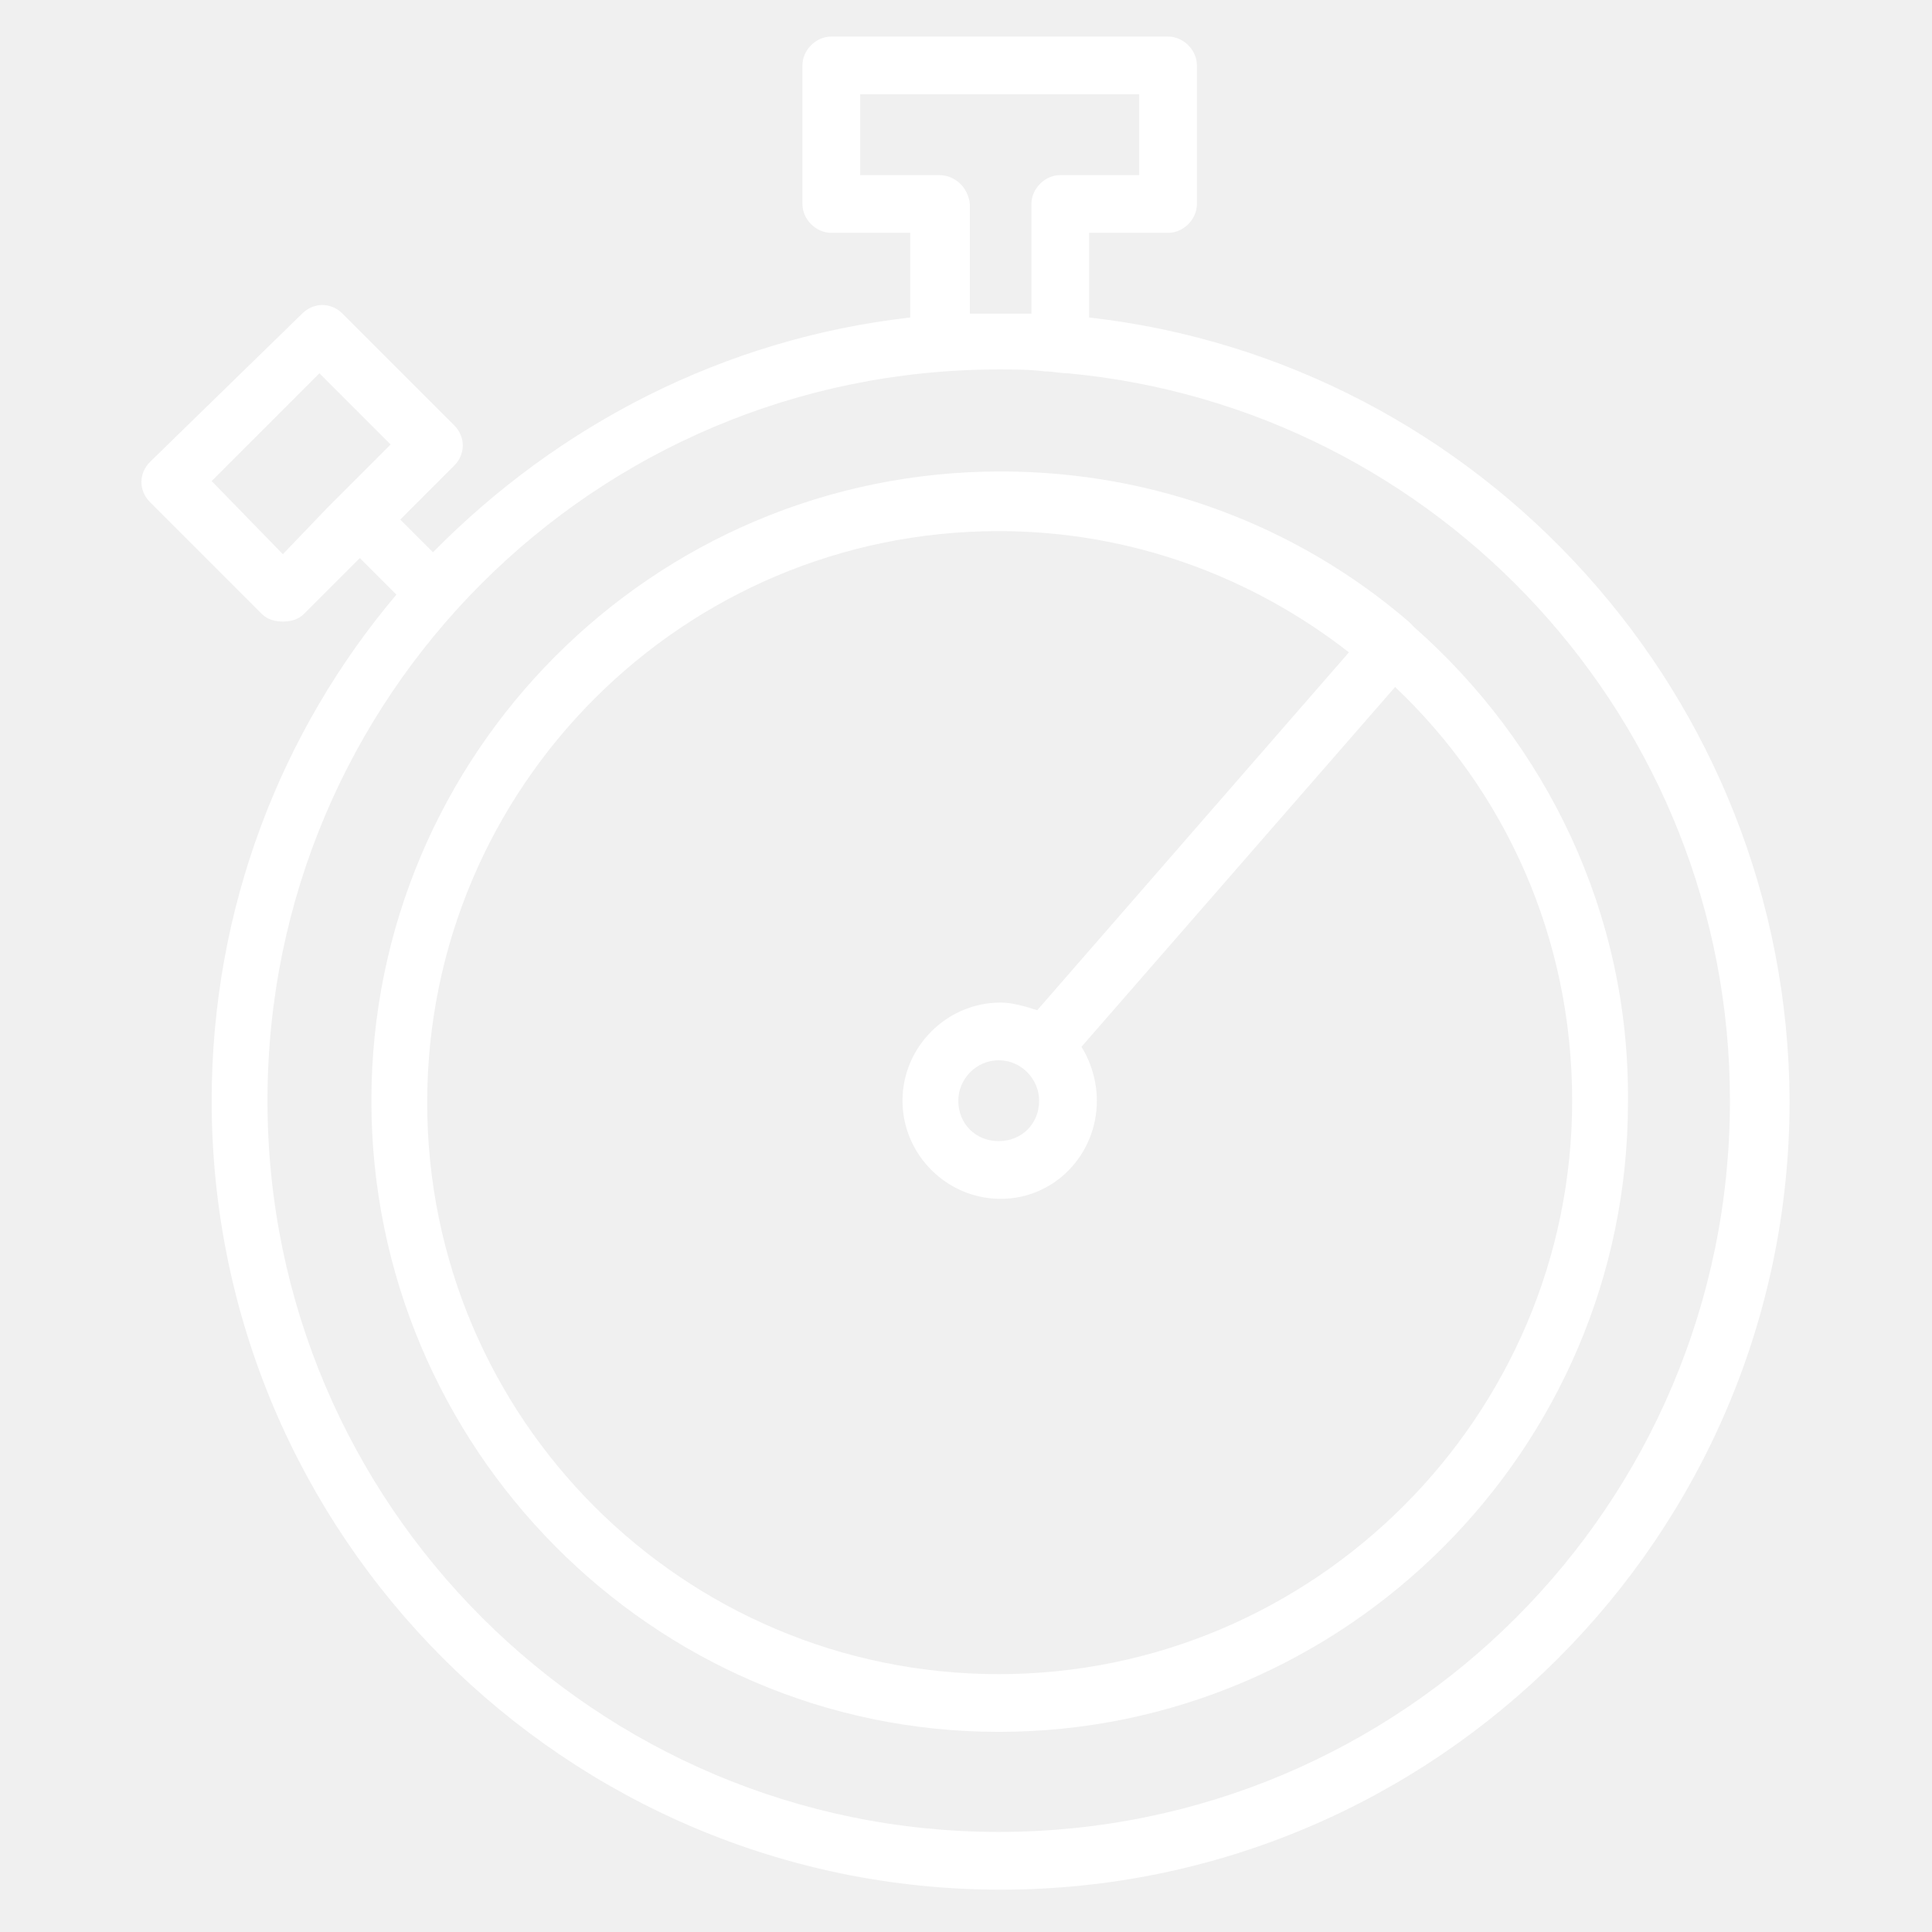
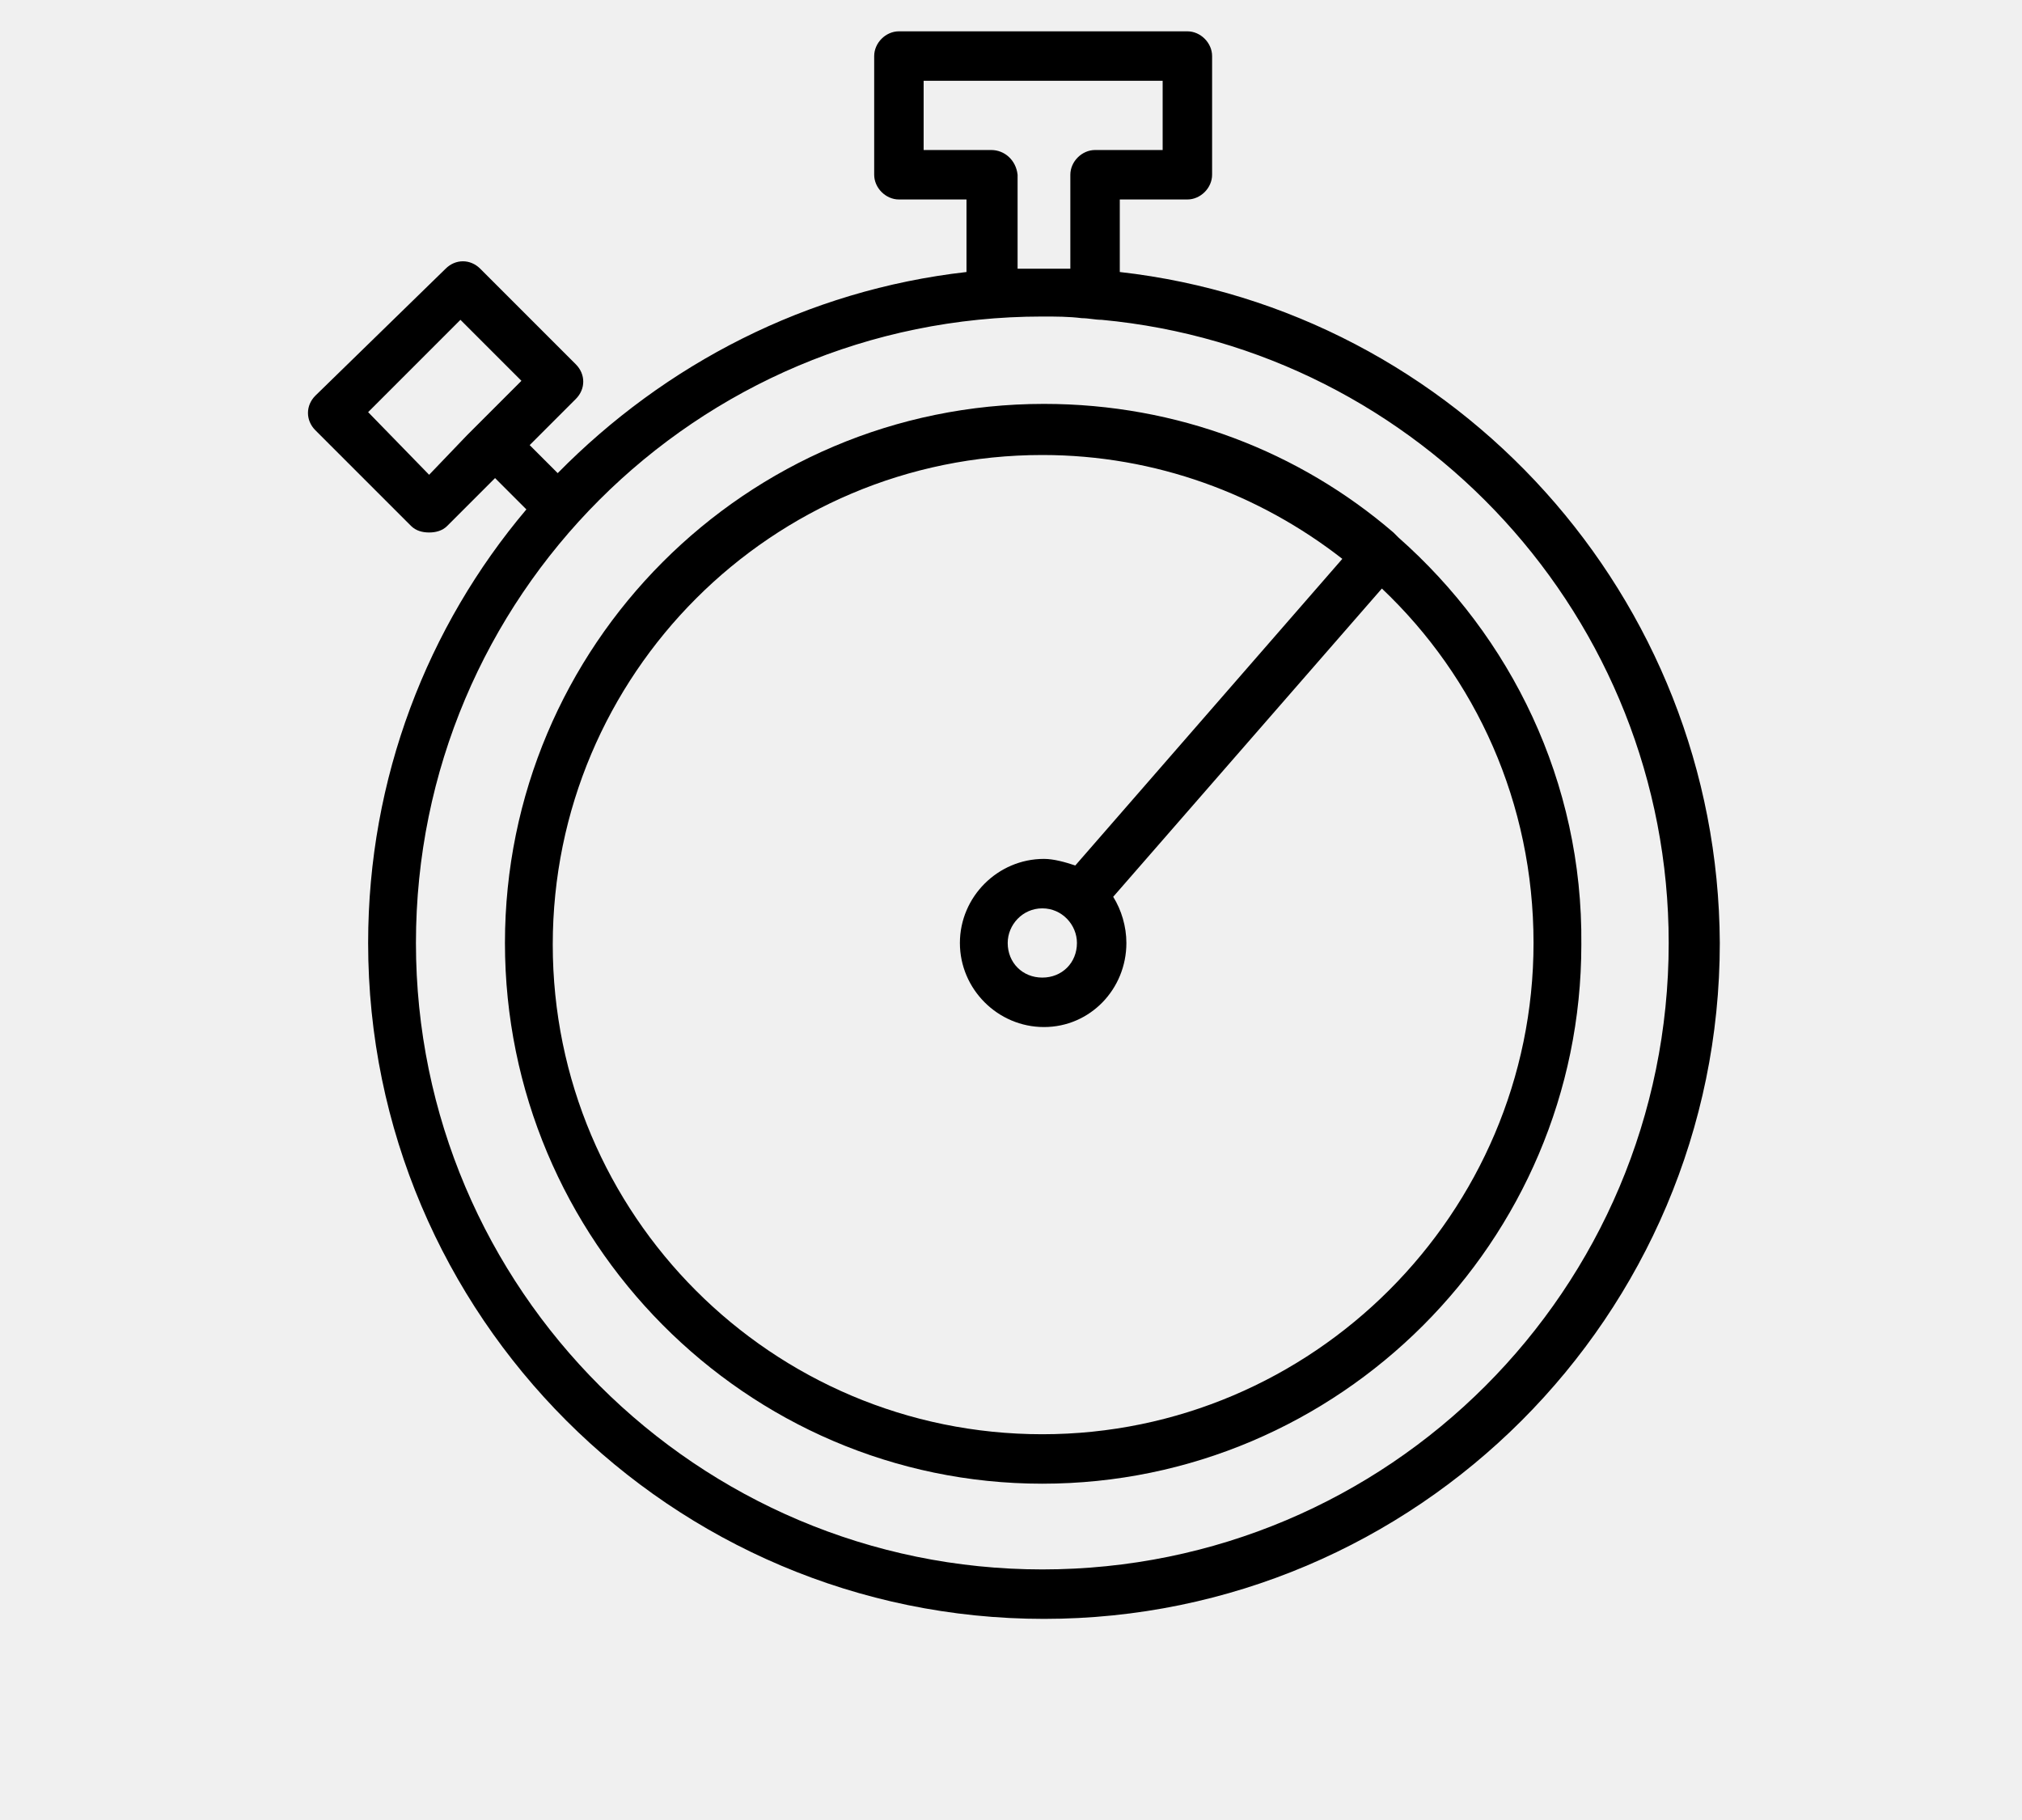
- <svg xmlns="http://www.w3.org/2000/svg" fill="#ffffff" width="800px" height="800px" viewBox="0 0 100.4 100.4" id="Layer_1" version="1.1" xml:space="preserve">
+ <svg xmlns="http://www.w3.org/2000/svg" fill="#000000" width="900px" height="810px" viewBox="0 0 100 110.4" id="Layer_1" version="1.1" xml:space="preserve">
  <g>
    <path d="M56.6,16.5v-4.4h4.1c0.8,0,1.5-0.7,1.5-1.5V3.4c0-0.8-0.7-1.5-1.5-1.5H43.2c-0.8,0-1.5,0.7-1.5,1.5v7.2   c0,0.8,0.7,1.5,1.5,1.5h4.1v4.4c-9.7,1.1-18.3,5.6-24.8,12.2L20.8,27l2.8-2.8c0.6-0.6,0.6-1.5,0-2.1l-5.8-5.8   c-0.6-0.6-1.5-0.6-2.1,0L7.8,24c-0.6,0.6-0.6,1.5,0,2.1l5.8,5.8c0.3,0.3,0.7,0.4,1.1,0.4s0.8-0.1,1.1-0.4l2.9-2.9l1.9,1.9   C14.6,38,11,47.2,11,57.2c0,22.6,18.4,41,41,41s41-18.4,41-41C92.9,36.2,77,18.8,56.6,16.5z M14.7,28.8L11,25l5.6-5.6l3.7,3.7   l-2.2,2.2c-0.3,0.3-0.7,0.7-1.1,1.1L14.7,28.8z M48.8,9.1h-4.1V4.9h14.5v4.2h-4.1c-0.8,0-1.5,0.7-1.5,1.5v5.7c-0.5,0-1.1,0-1.6,0   s-1.1,0-1.6,0v-5.7C50.3,9.7,49.6,9.1,48.8,9.1z M51.9,95.2c-20.9,0-38-17-38-38s17-38,38-38c0.8,0,1.6,0,2.4,0.1   c0.4,0,0.8,0.1,1.2,0.1c19.3,1.8,34.4,18.1,34.4,37.8C89.9,78.2,72.9,95.2,51.9,95.2z" />
    <path d="M73.5,32.6c-0.1-0.1-0.2-0.2-0.3-0.3c-5.7-4.9-13.1-7.8-21.2-7.8c-18.1,0-32.7,14.7-32.7,32.7S33.9,90,51.9,90   s32.7-14.7,32.7-32.7C84.7,47.4,80.3,38.6,73.5,32.6z M51.9,87c-16.4,0-29.7-13.3-29.7-29.7s13.3-29.7,29.7-29.7   c6.9,0,13.2,2.4,18.2,6.3L53.9,52.5c-0.6-0.2-1.3-0.4-1.9-0.4c-2.8,0-5.1,2.3-5.1,5.1s2.3,5.1,5.1,5.1s5-2.3,5-5.1   c0-1-0.3-2-0.8-2.8l16.3-18.7c5.7,5.4,9.2,13,9.2,21.5C81.7,73.6,68.3,87,51.9,87z M54,57.2c0,1.2-0.9,2.1-2.1,2.1   s-2.1-0.9-2.1-2.1c0-1.1,0.9-2.1,2.1-2.1S54,56.1,54,57.2z" />
  </g>
</svg>
